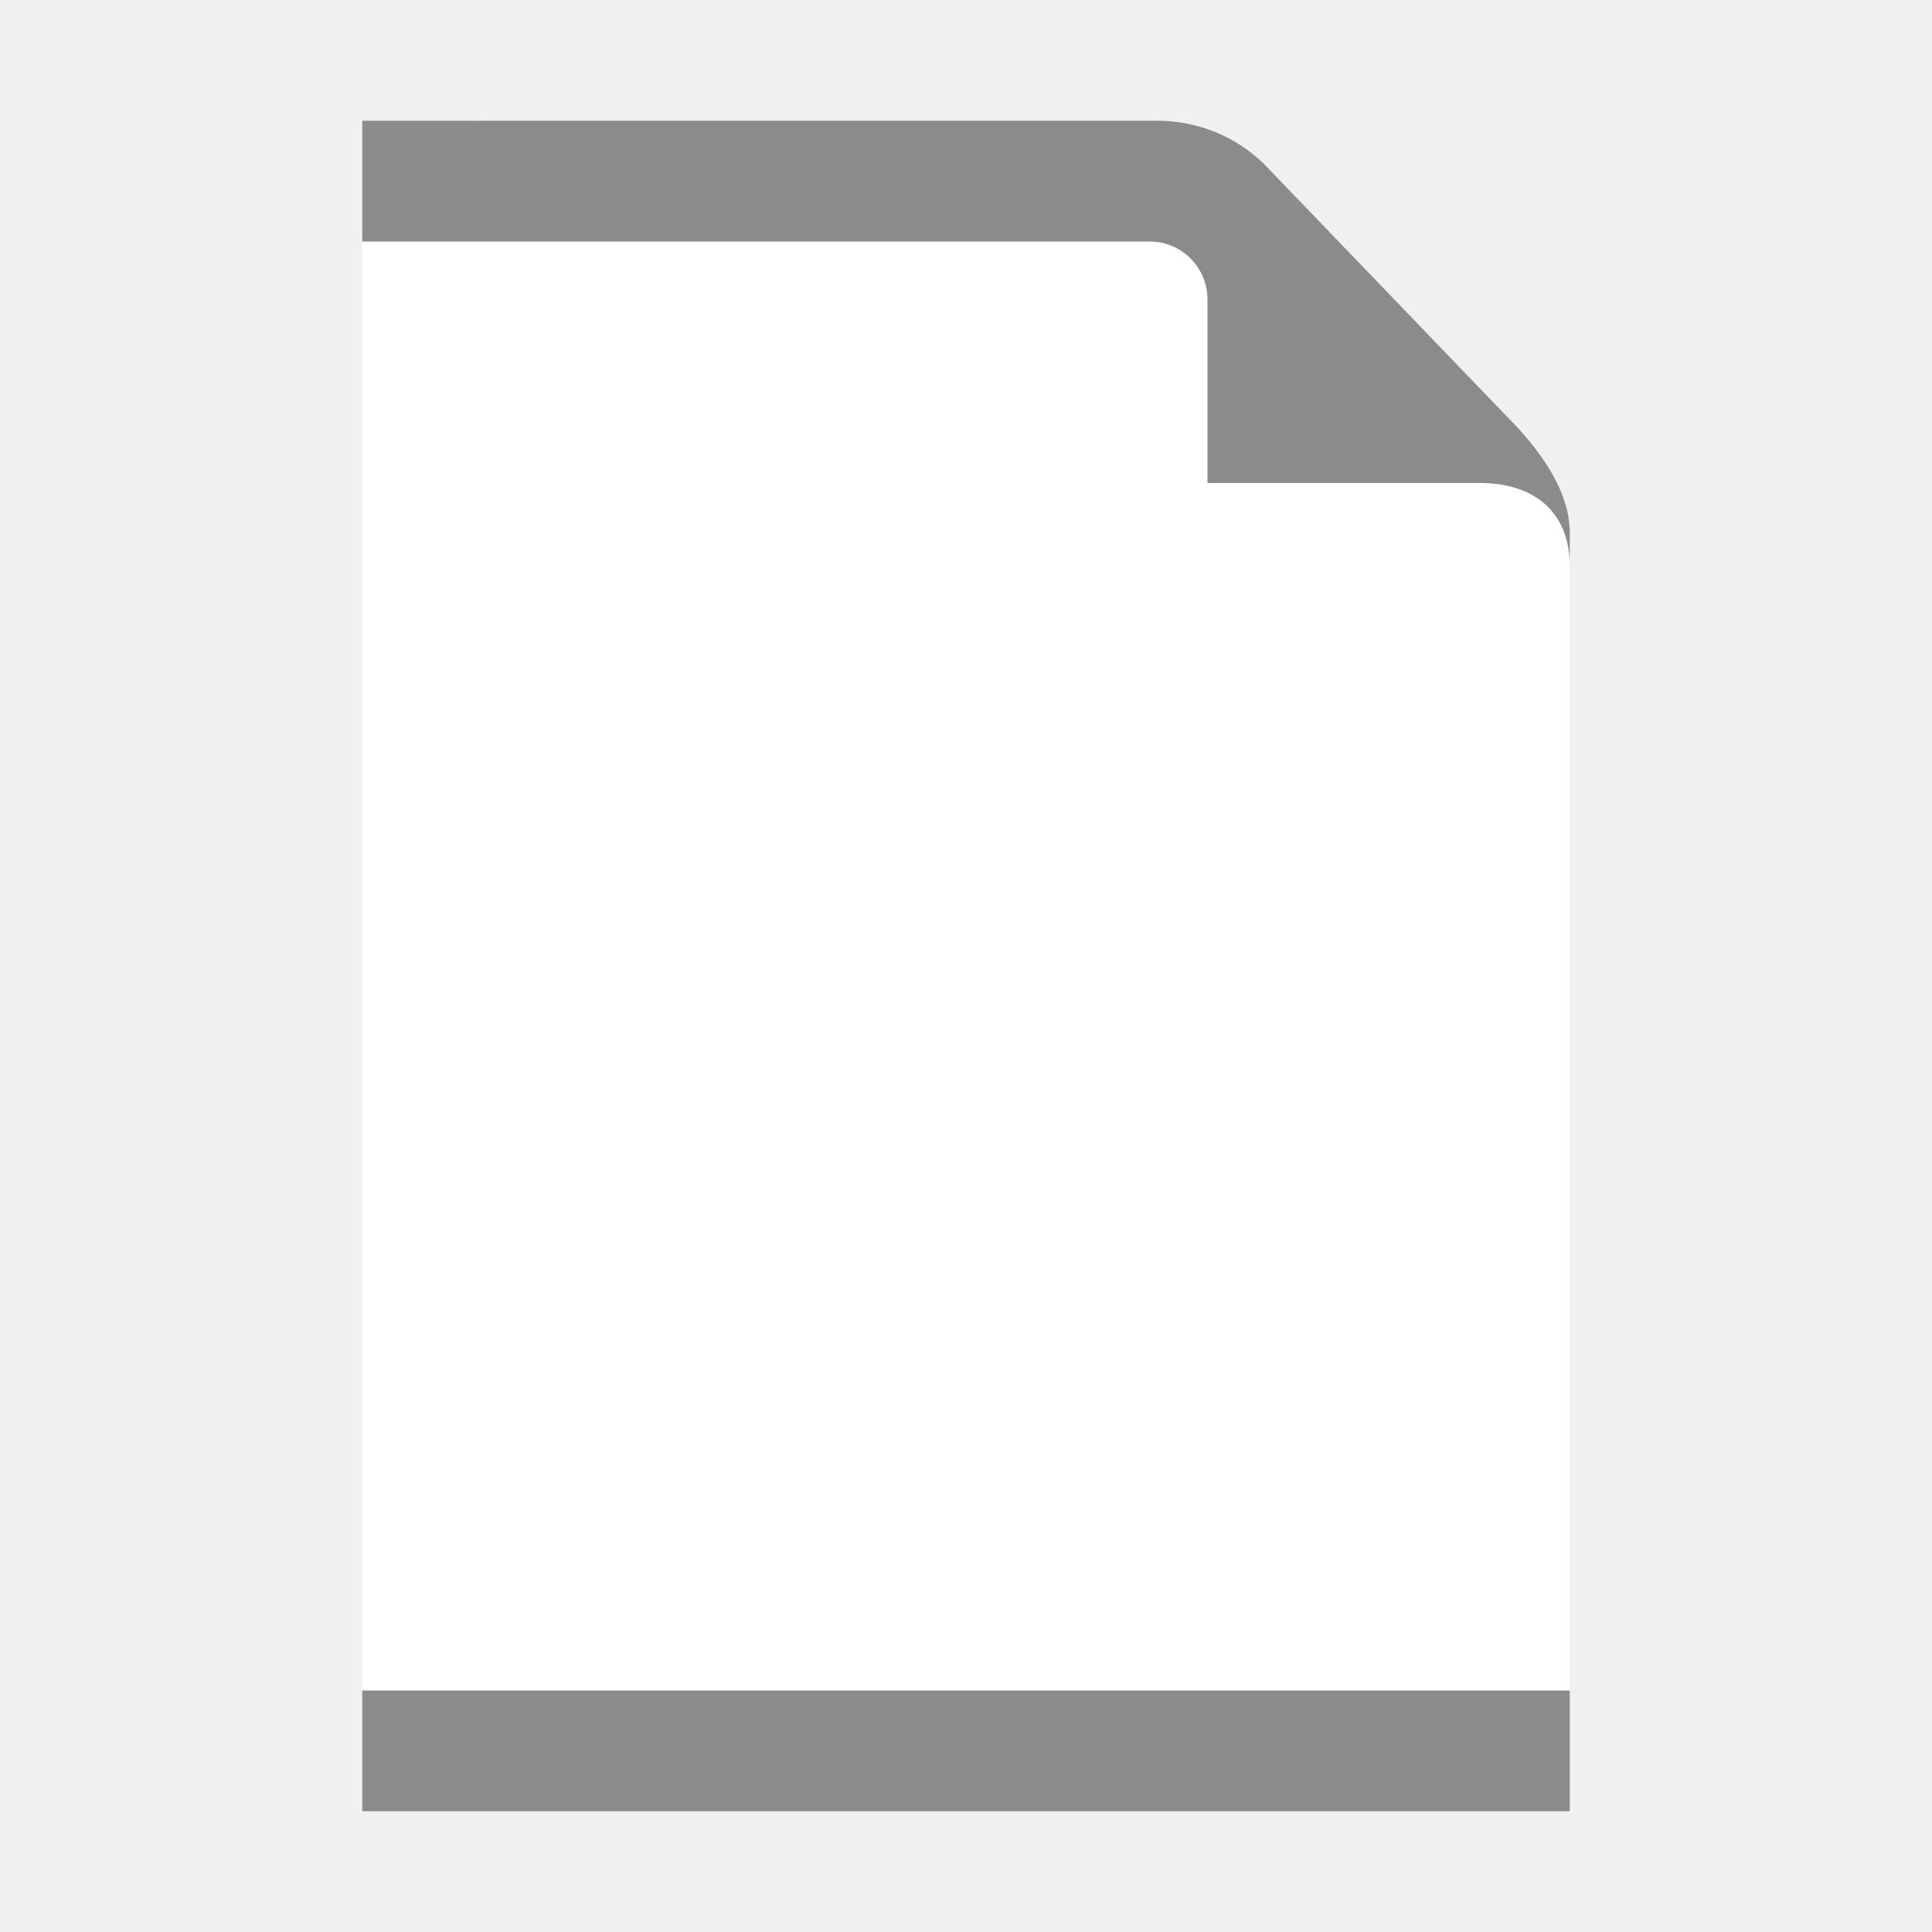
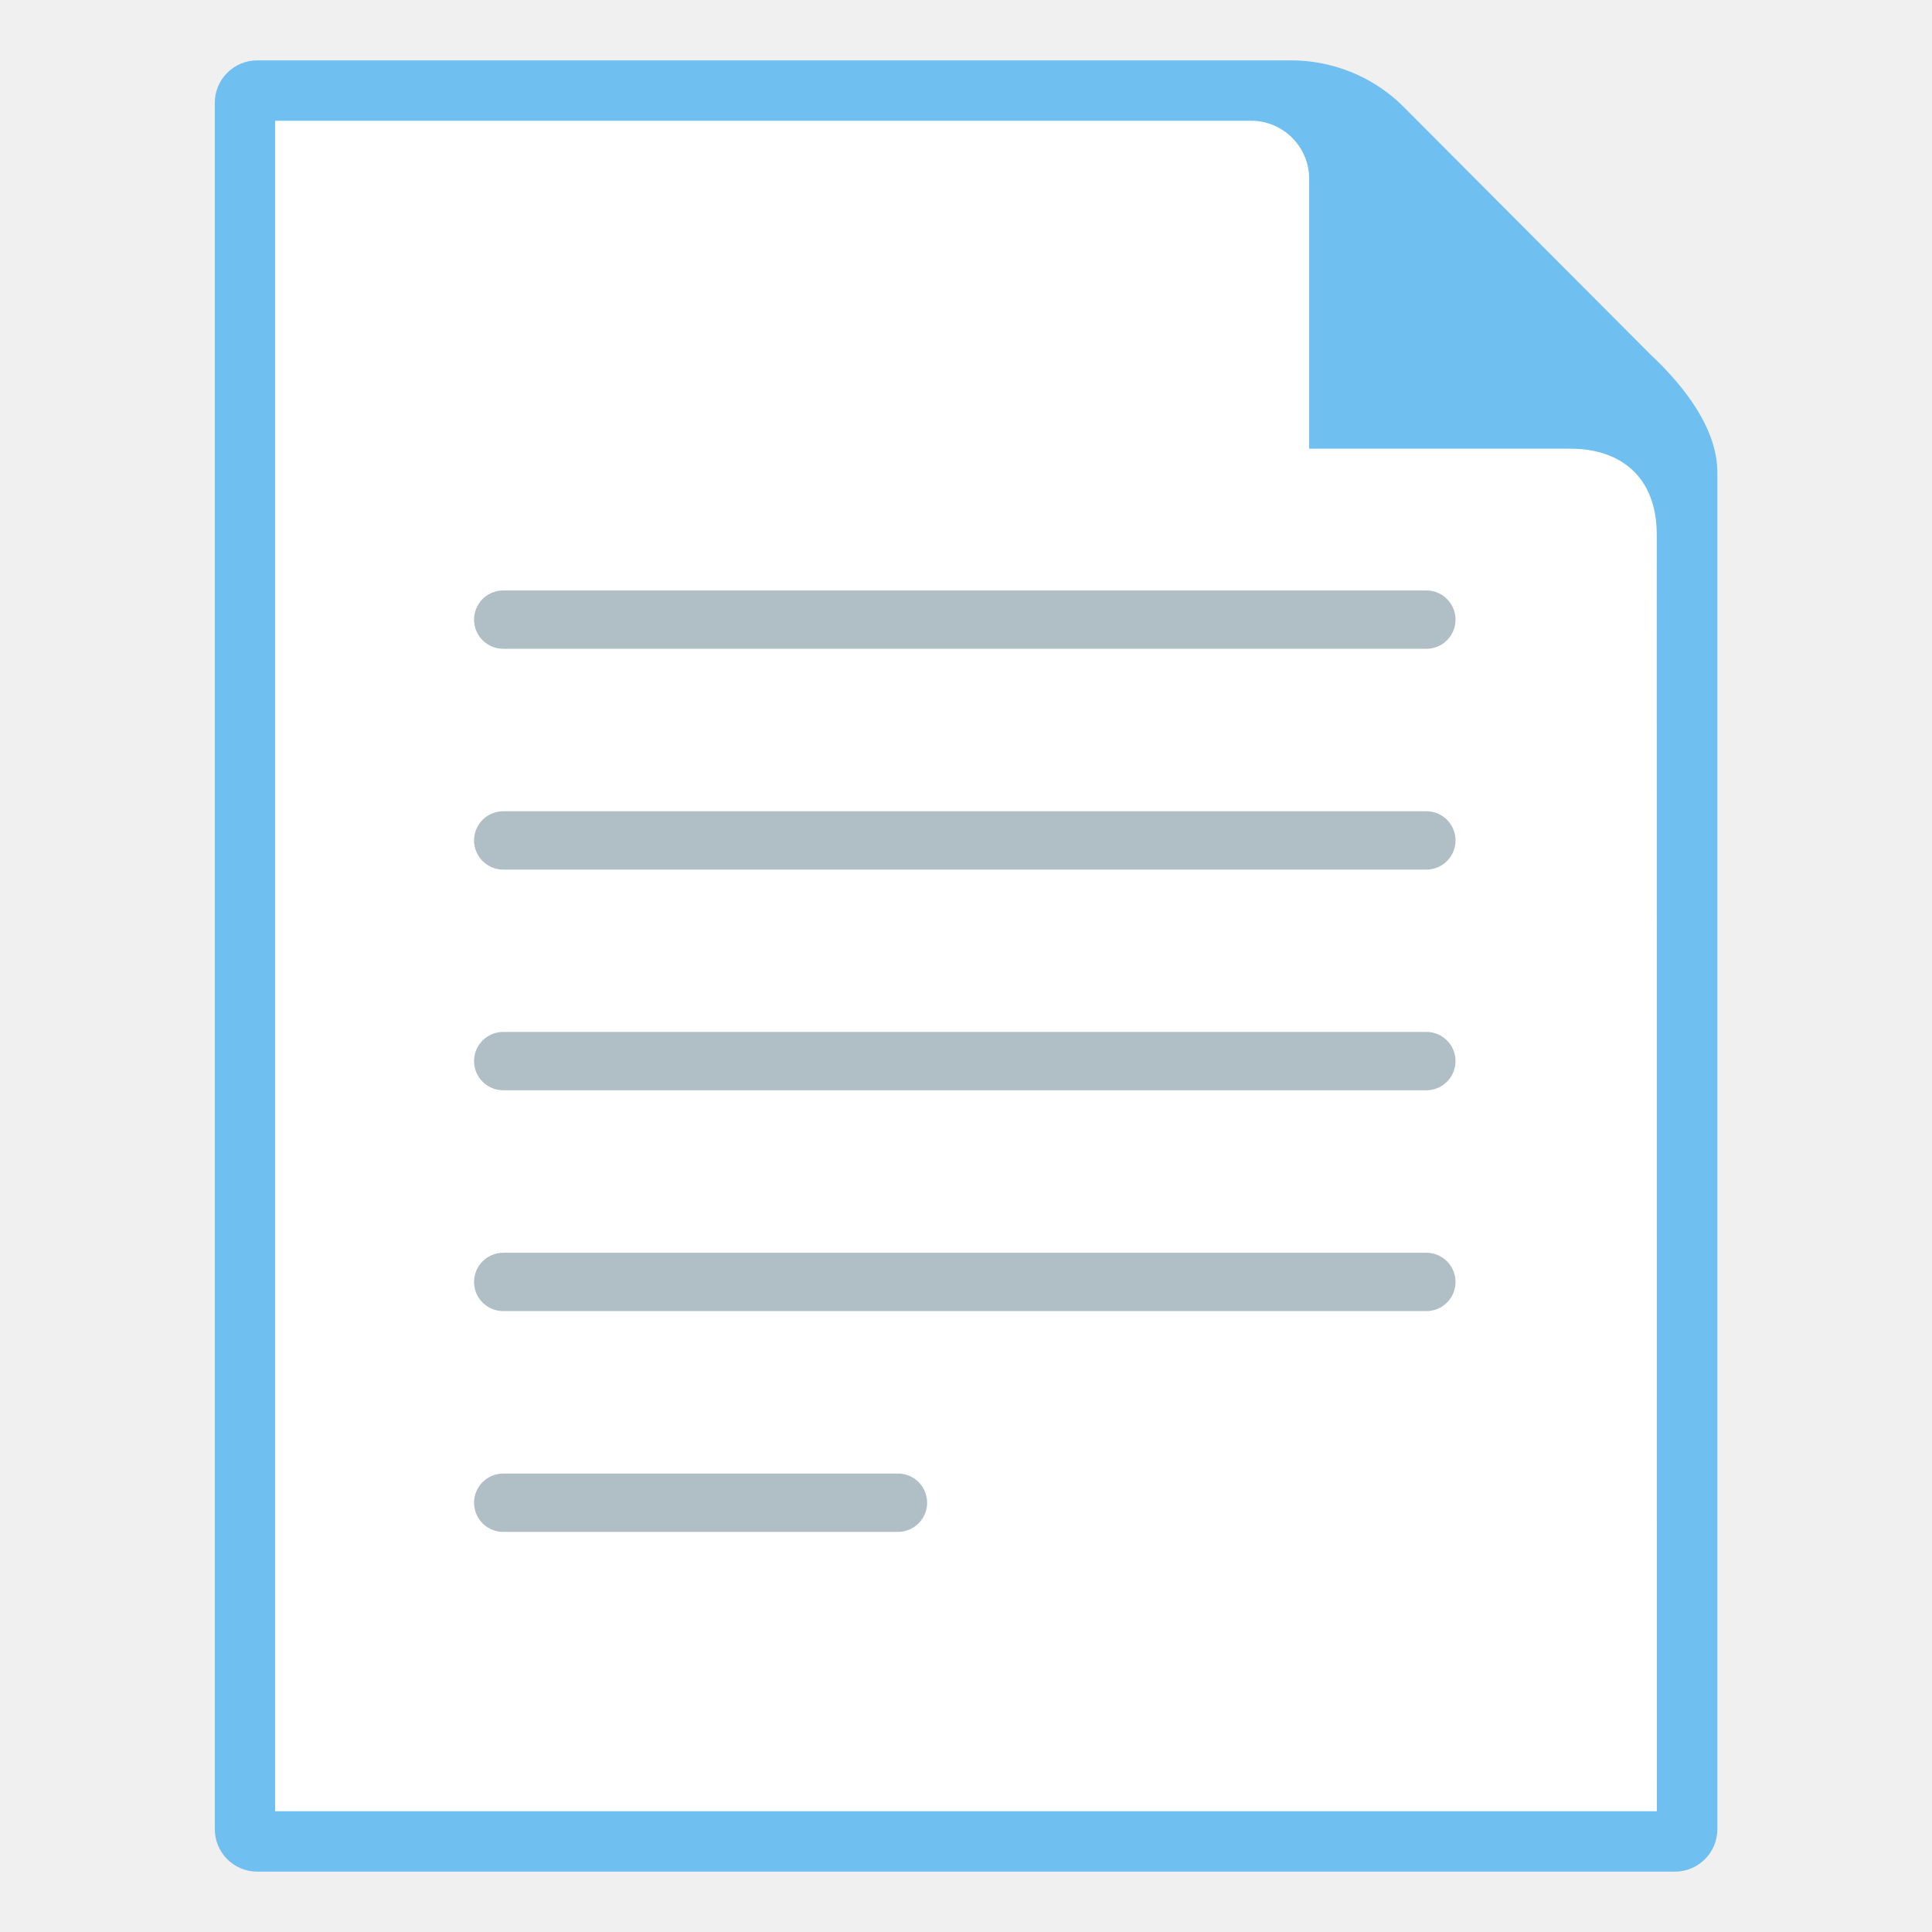
- <svg xmlns="http://www.w3.org/2000/svg" width="16" height="16" data-name="Row 1">
-   <g data-name="Layer 148">
-     <path fill="#fff" d="M9.62 1H4c-.55 0-1 .45-1 1v12h10V4.56c0-.17-.06-.34-.16-.47-.81-1.06-.59-.86-.84-1.09l-1.7-1.74A.97.97 0 0 0 9.63 1Z" />
-     <path fill="#8b8b8c" d="m12.48 3.45-2.01-2.09A1.26 1.26 0 0 0 9.6 1H3v14h10V4.41c0-.36-.27-.71-.52-.96M13 14H3V2h6.52c.27 0 .48.22.48.48V4h2.26c.41 0 .74.21.74.69z" />
+ <svg xmlns="http://www.w3.org/2000/svg" width="16" height="16" viewBox="0 0 32 32">
+   <g fill="none">
+     <path fill="#fff" d="M21.963 1.547H4.2V30.41h23.655V7.2z" />
+     <path stroke="#b0bec5" stroke-linecap="round" stroke-miterlimit="10" stroke-width=".966" d="M8.335 10.263h15.29M8.335 13.92h15.29m-15.29 3.655h15.29m-15.29 3.658h15.29M8.335 24.89h6.538" />
+     <path fill="#6fbff0" d="M27.363 5.898 23.198 1.72A2.64 2.64 0 0 0 21.385 1H4.26a.703.703 0 0 0-.702.702v28.595c0 .388.315.703.702.703h23.483a.703.703 0 0 0 .702-.703V7.82c-.003-.727-.553-1.423-1.082-1.923M27.443 30H4.557V2h16.165c.53 0 .962.43.962.962v4.47h4.335c.785 0 1.422.433 1.422 1.423z" />
  </g>
</svg>
